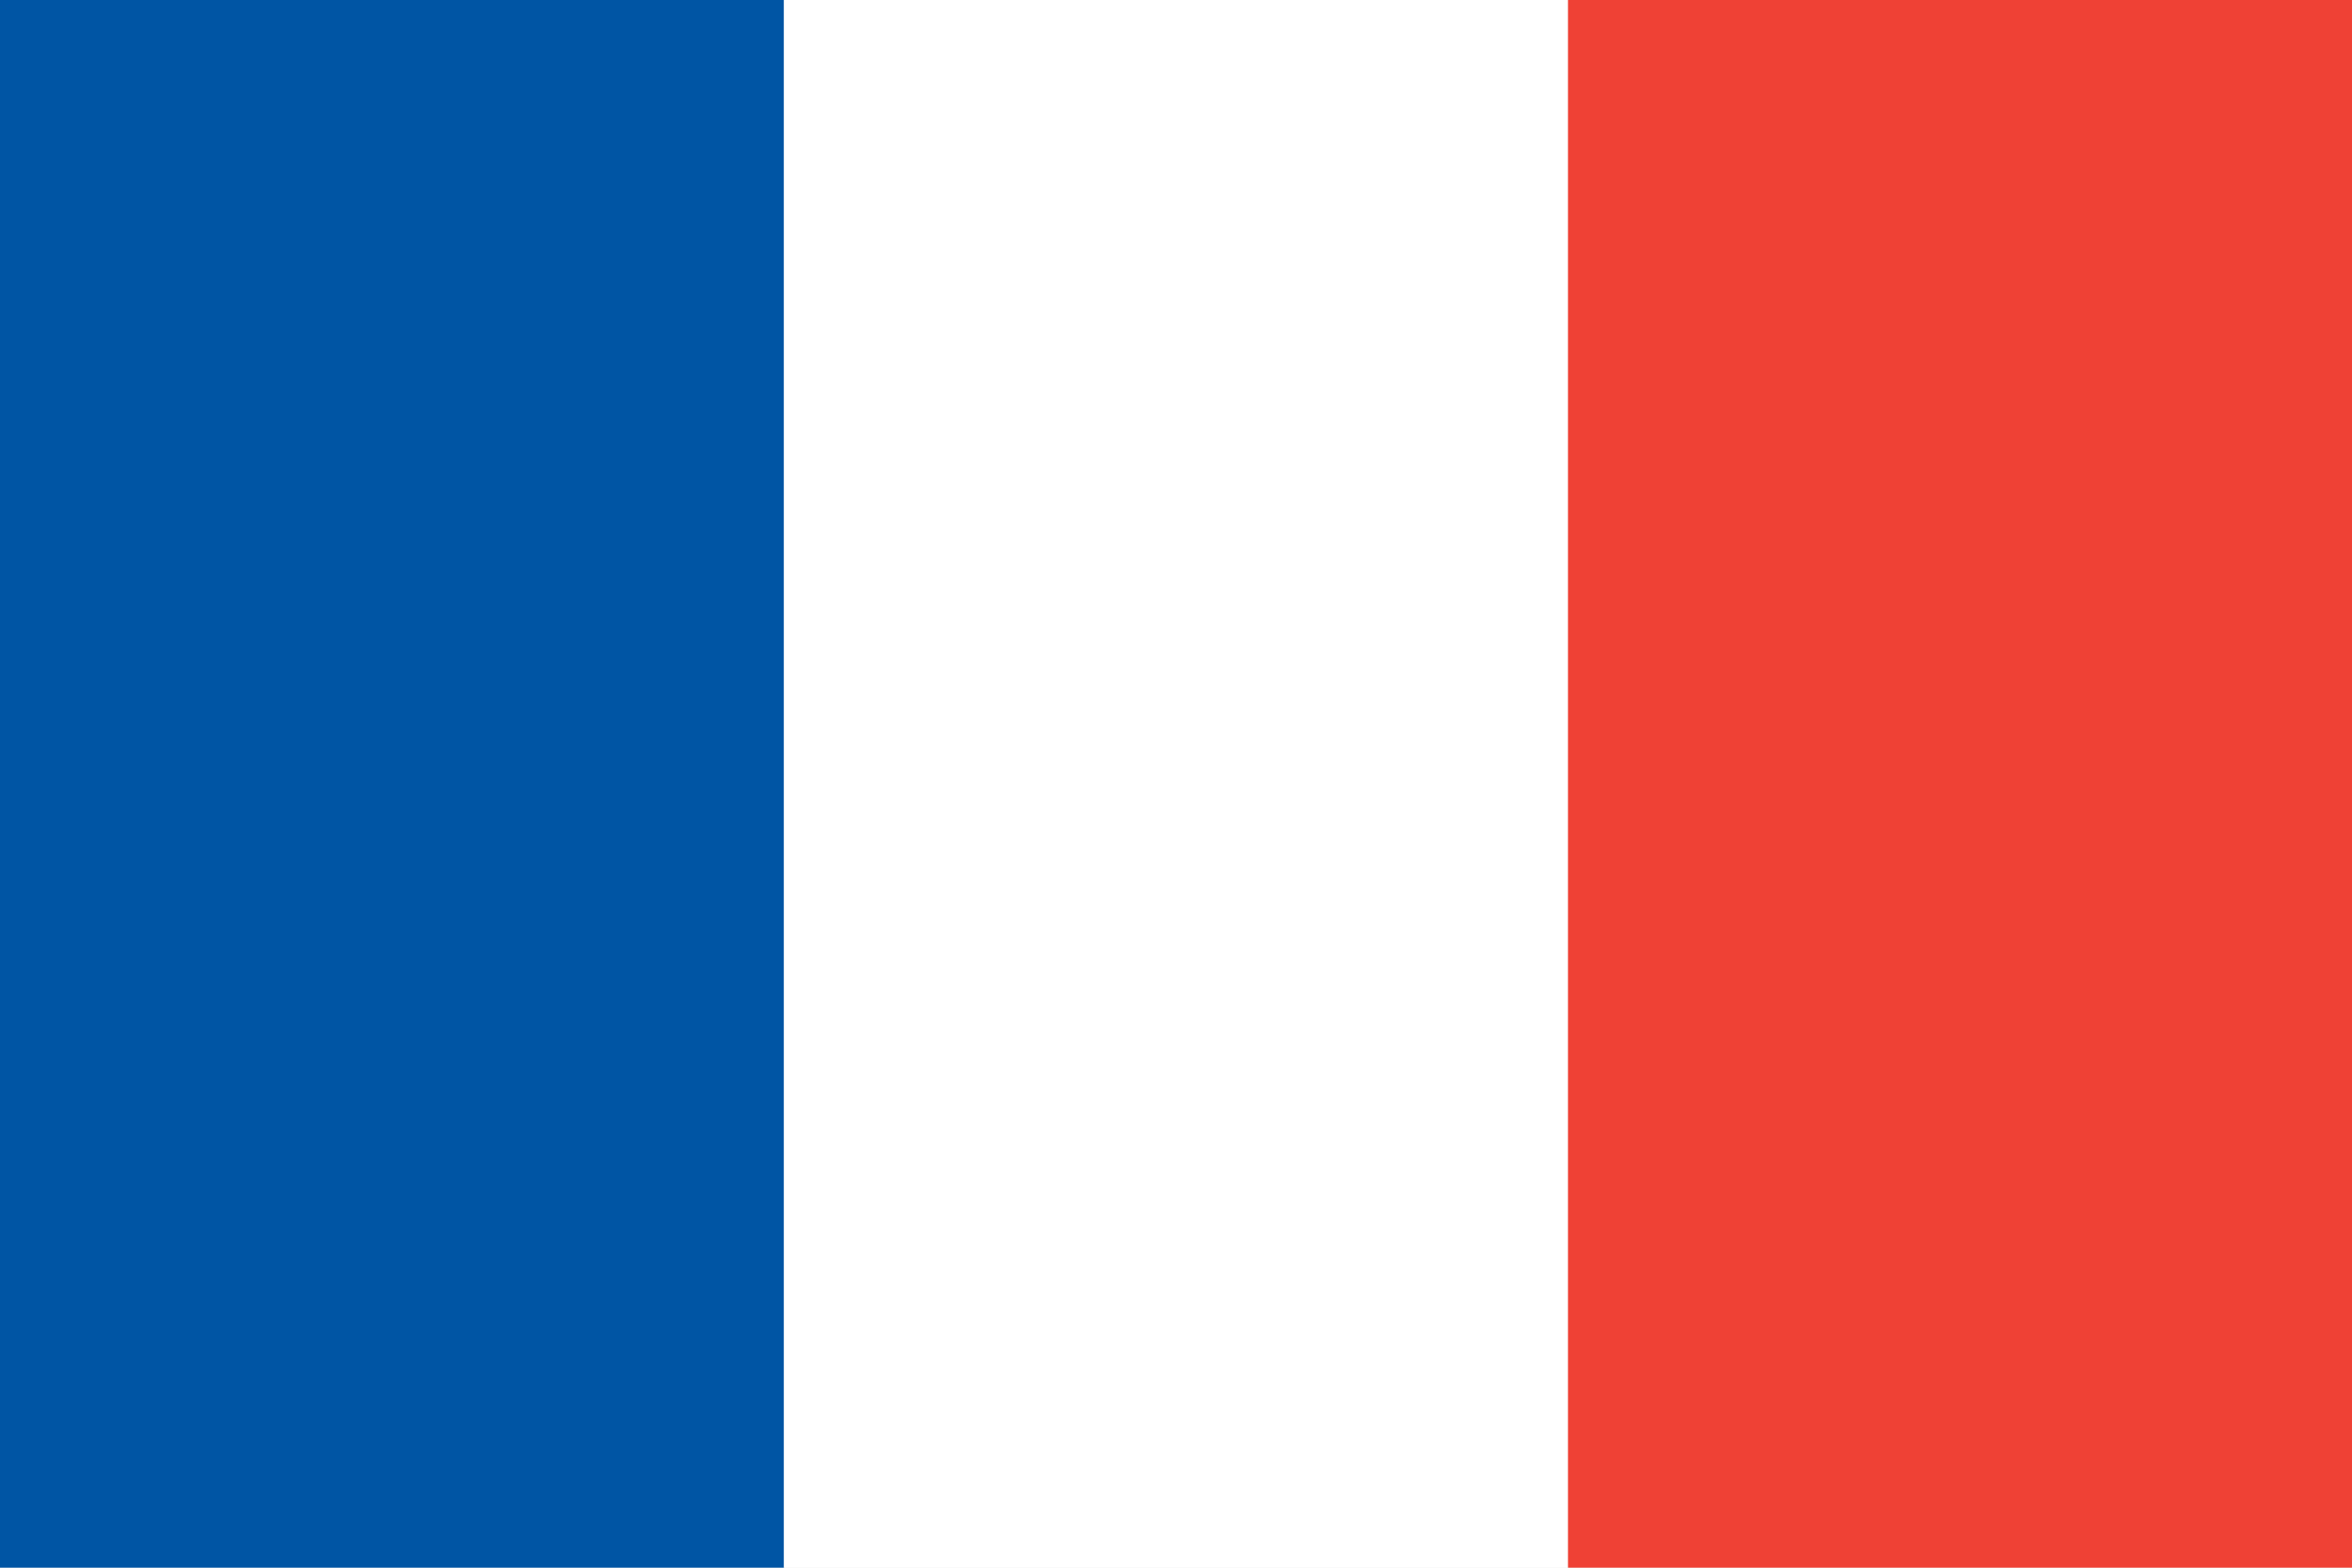
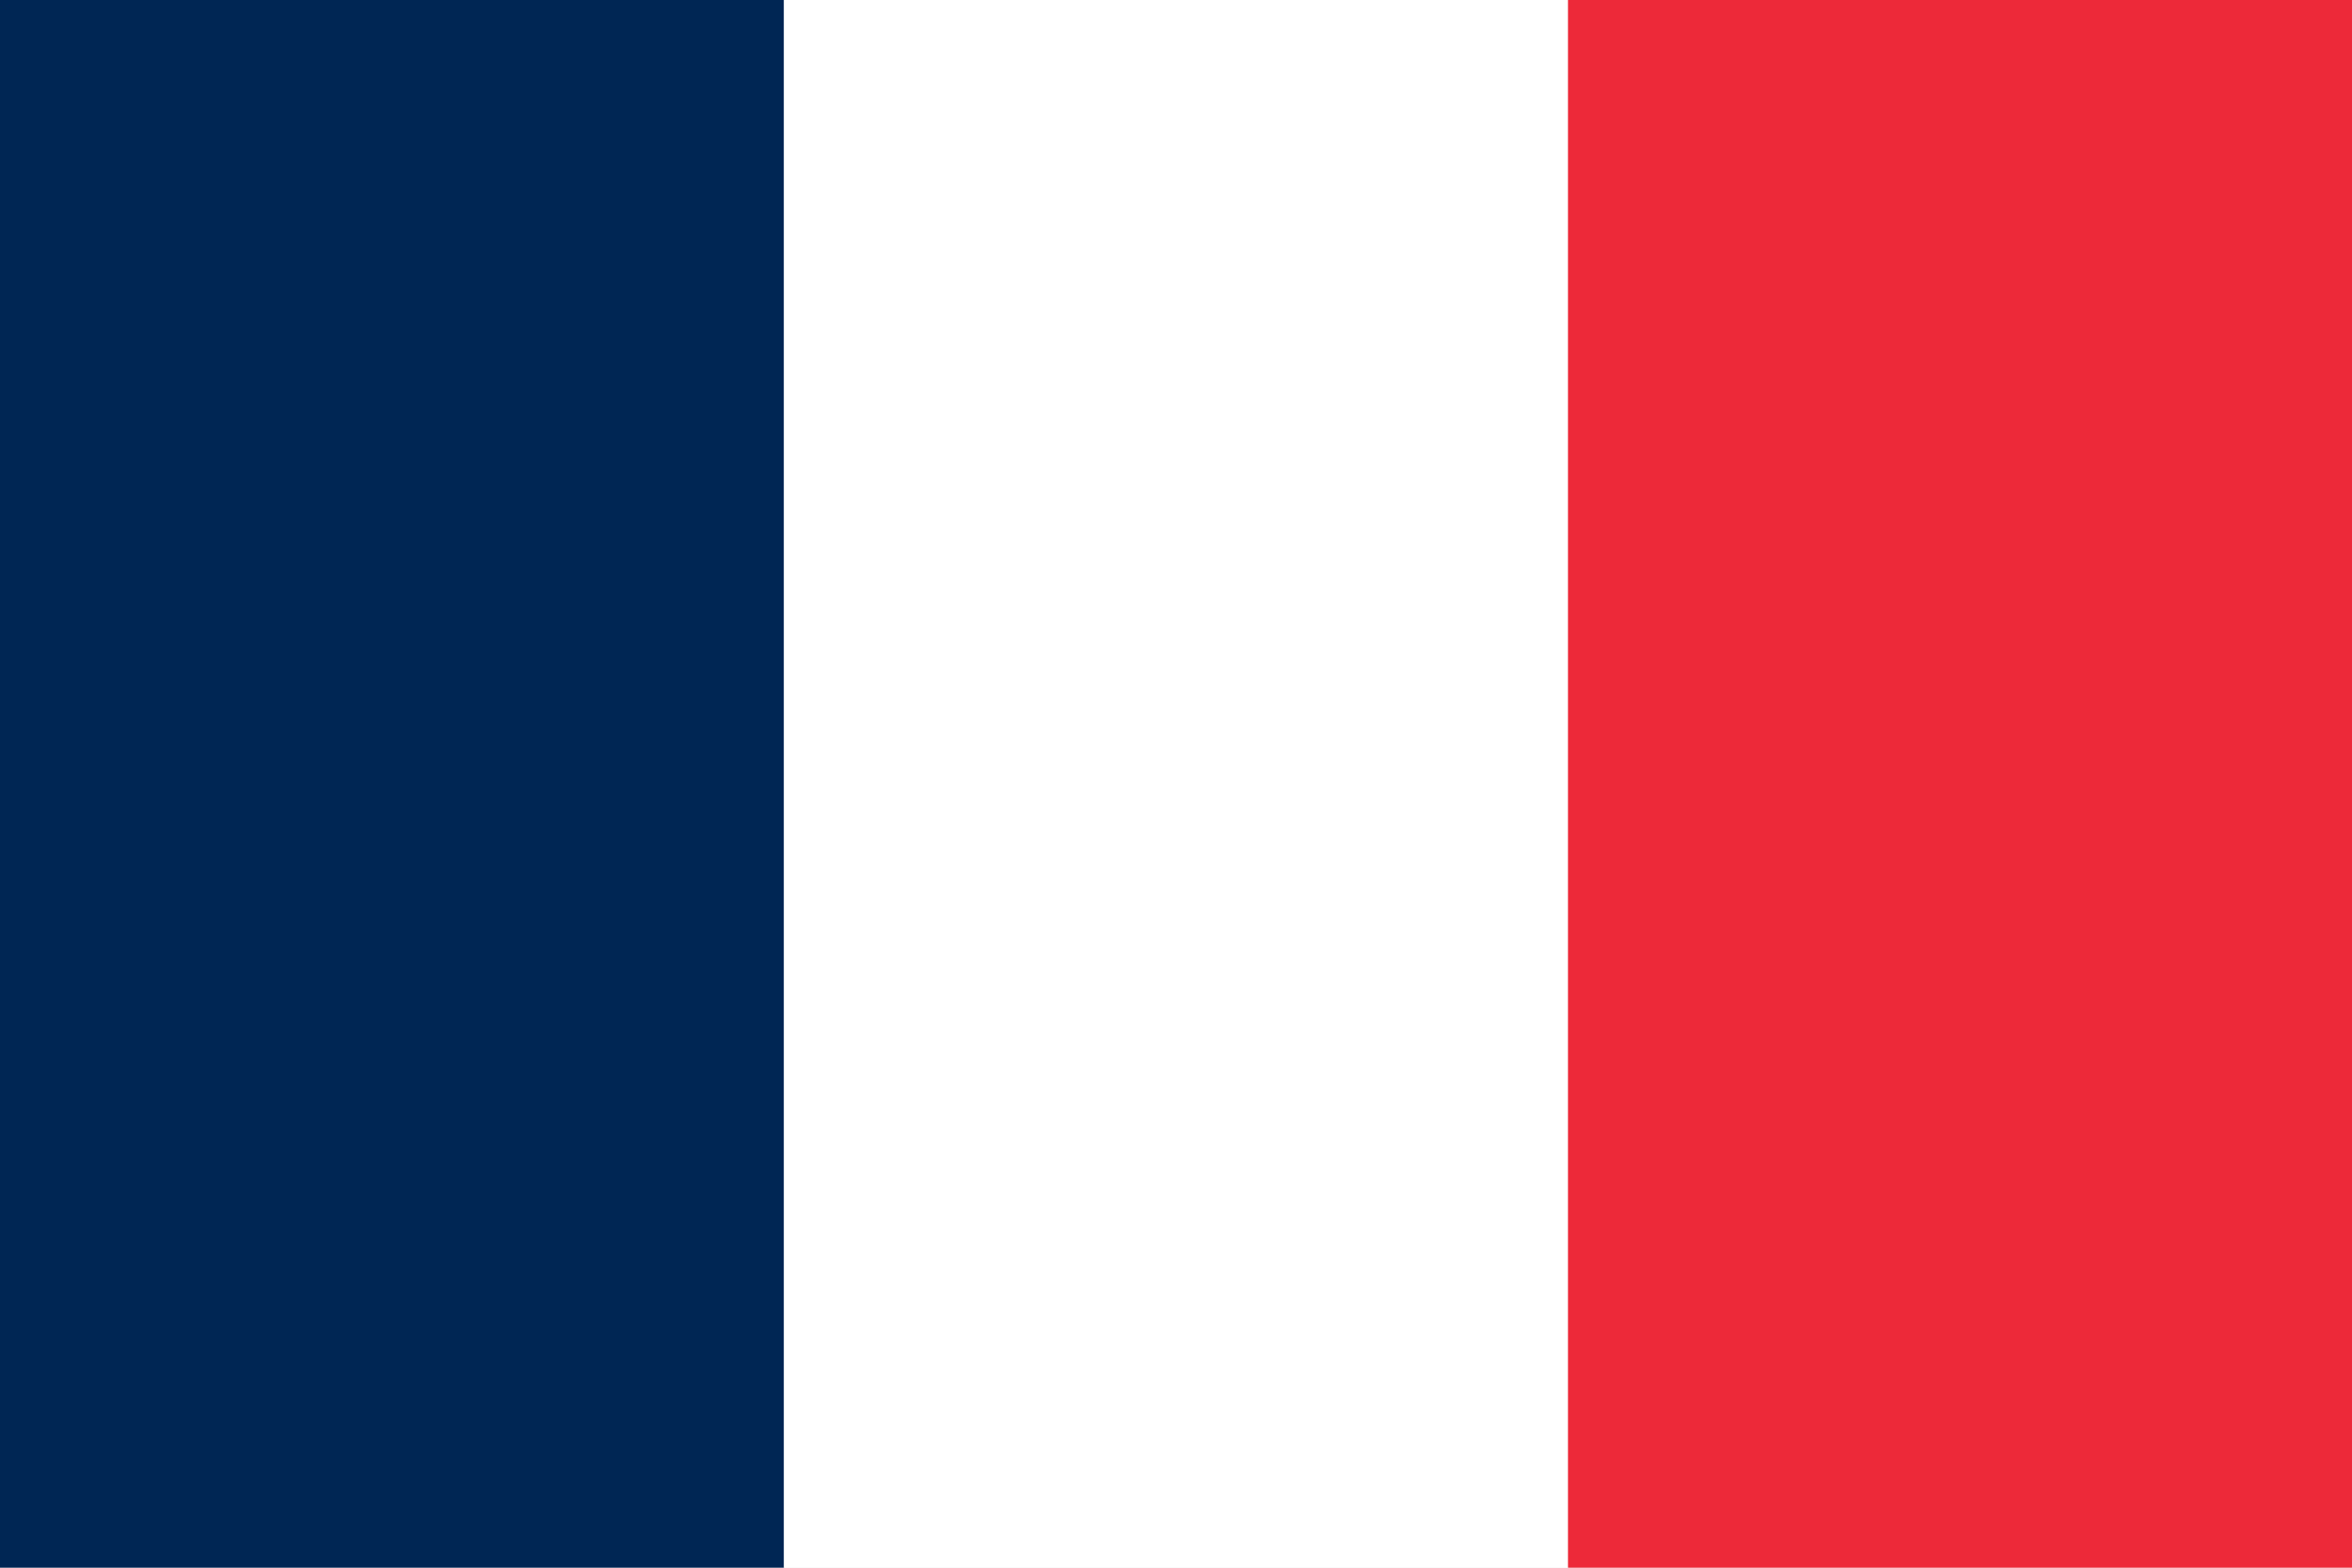
<svg xmlns="http://www.w3.org/2000/svg" viewBox="0 0 3 2" aria-hidden="true">
-   <rect width="1" height="2" fill="#0055a4" />
-   <rect x="1" width="1" height="2" fill="#fff" />
-   <rect x="2" width="1" height="2" fill="#ef4135" />
+   <path fill="#002654" d="M0 0h1v2H0z" />
+   <path fill="#fff" d="M1 0h1v2H1z" />
+   <path fill="#ed2939" d="M2 0h1v2H2z" />
</svg>
